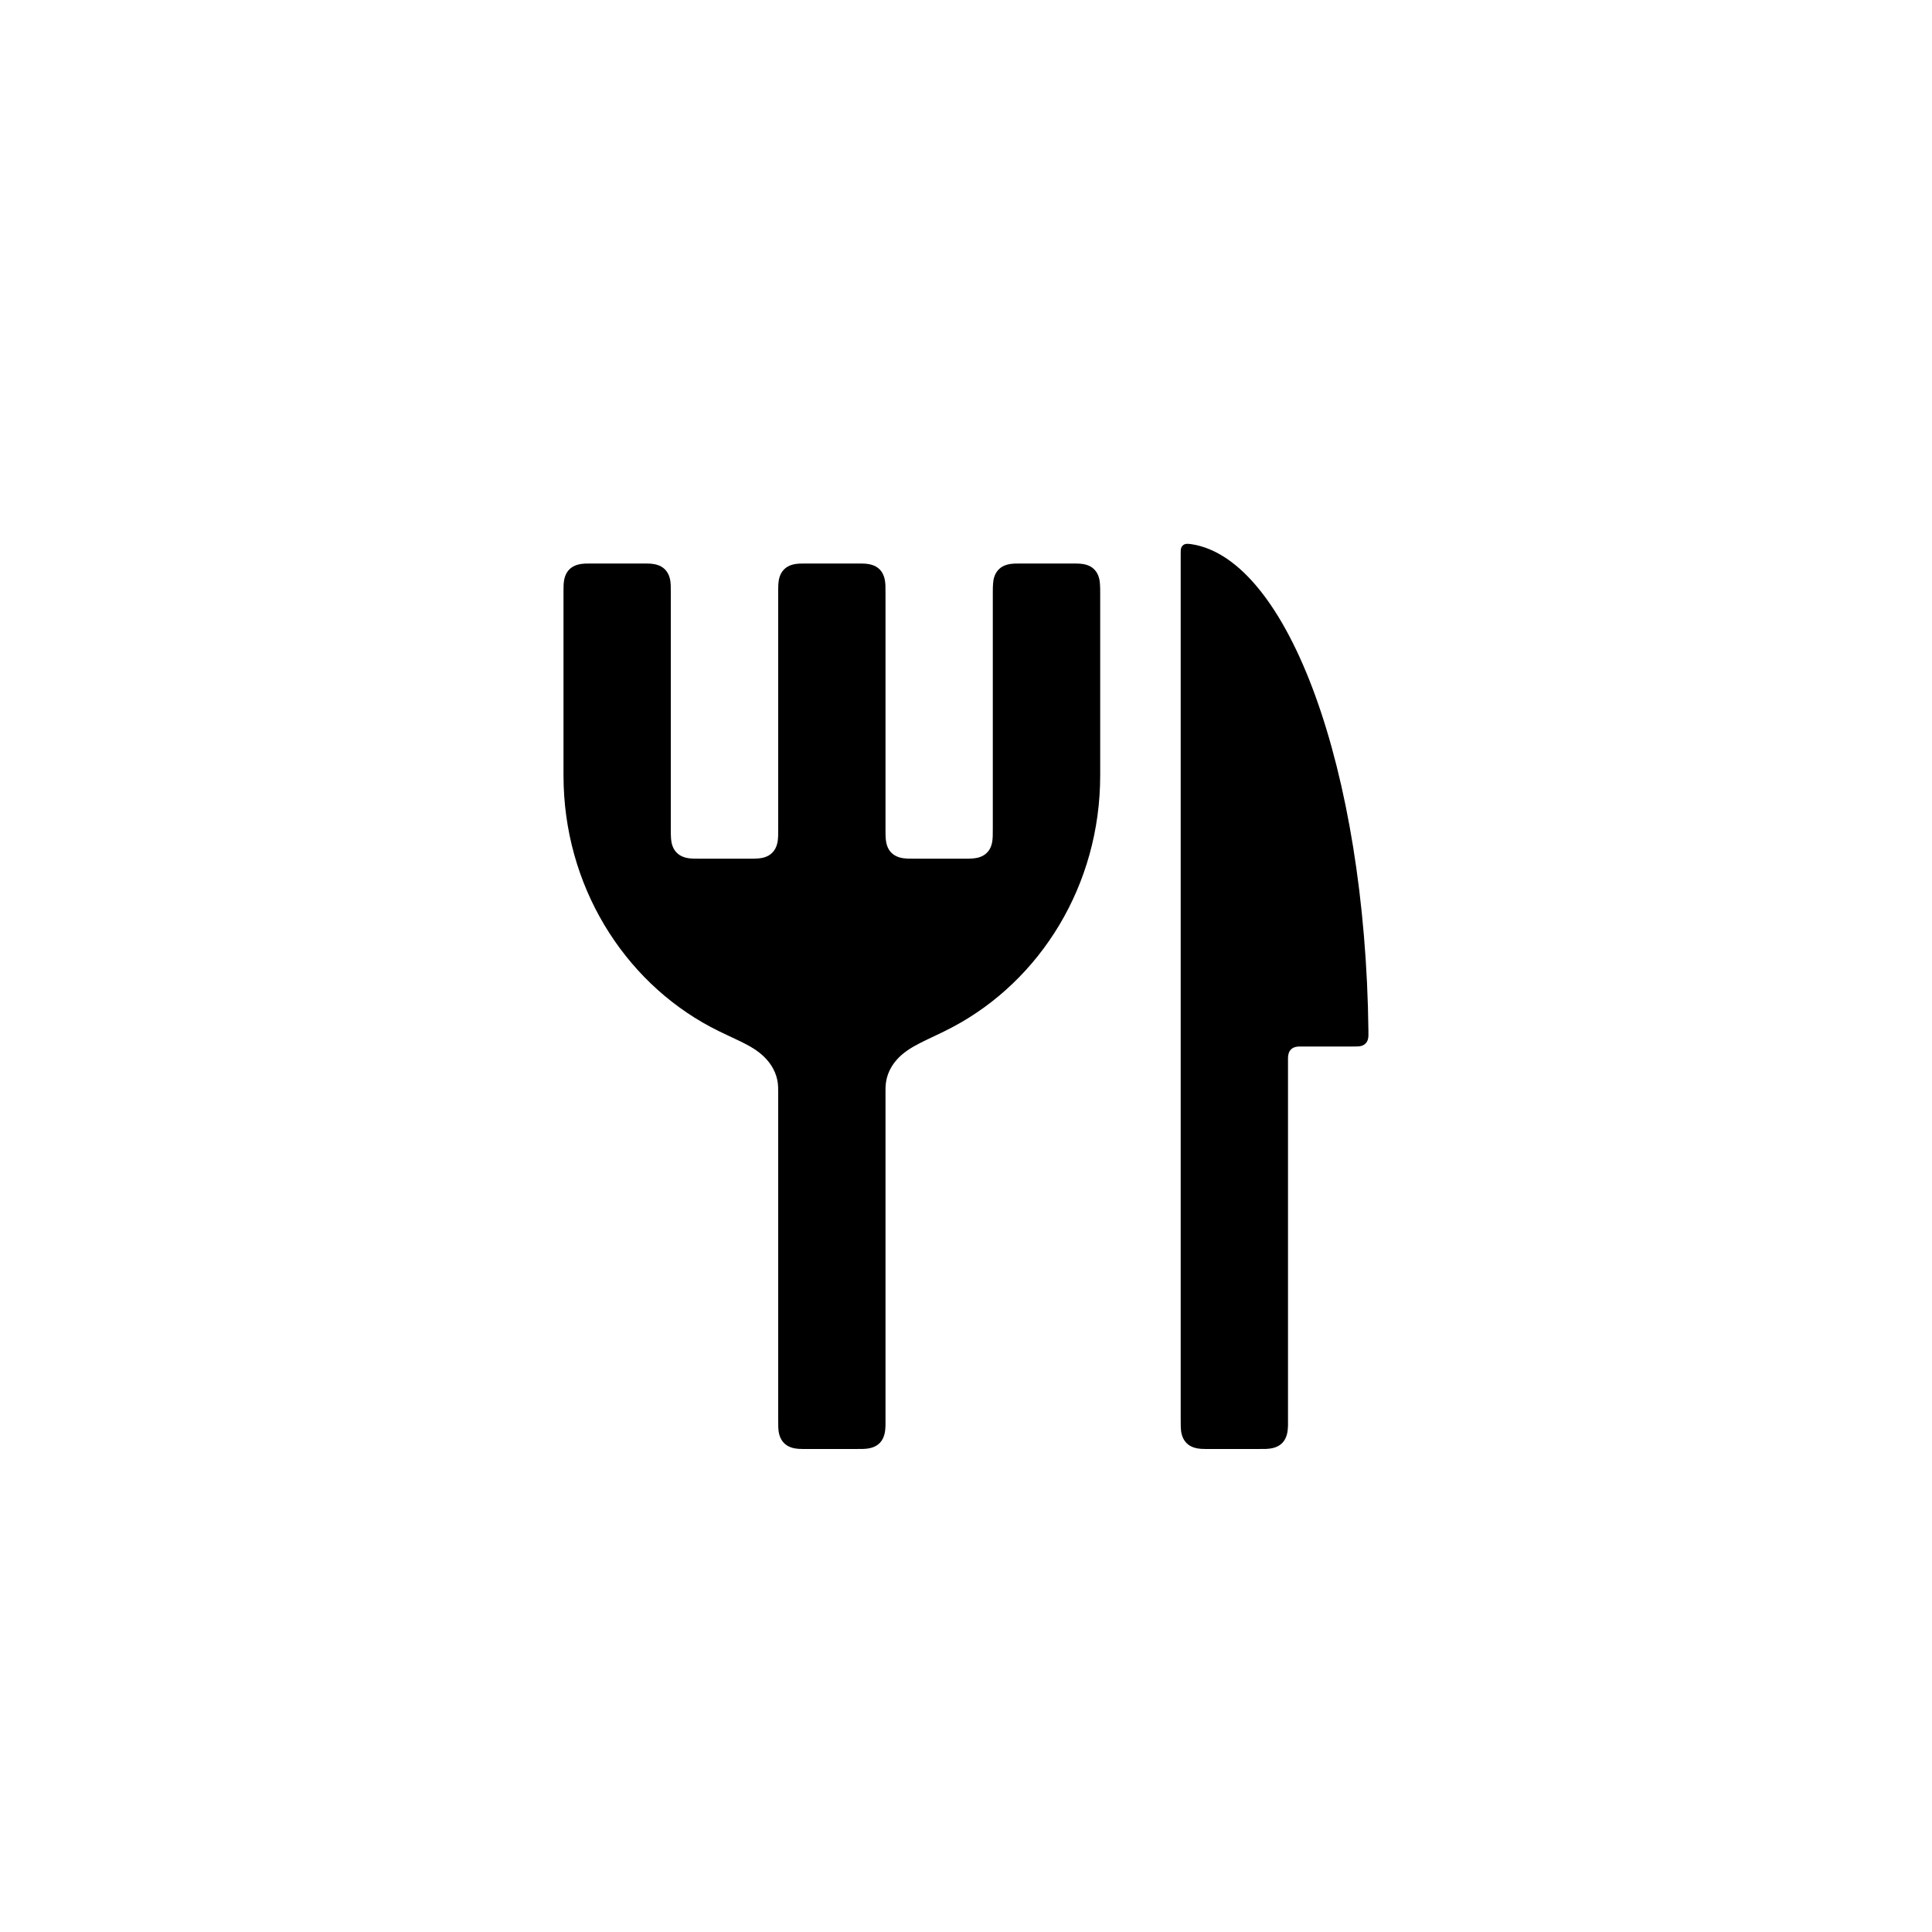
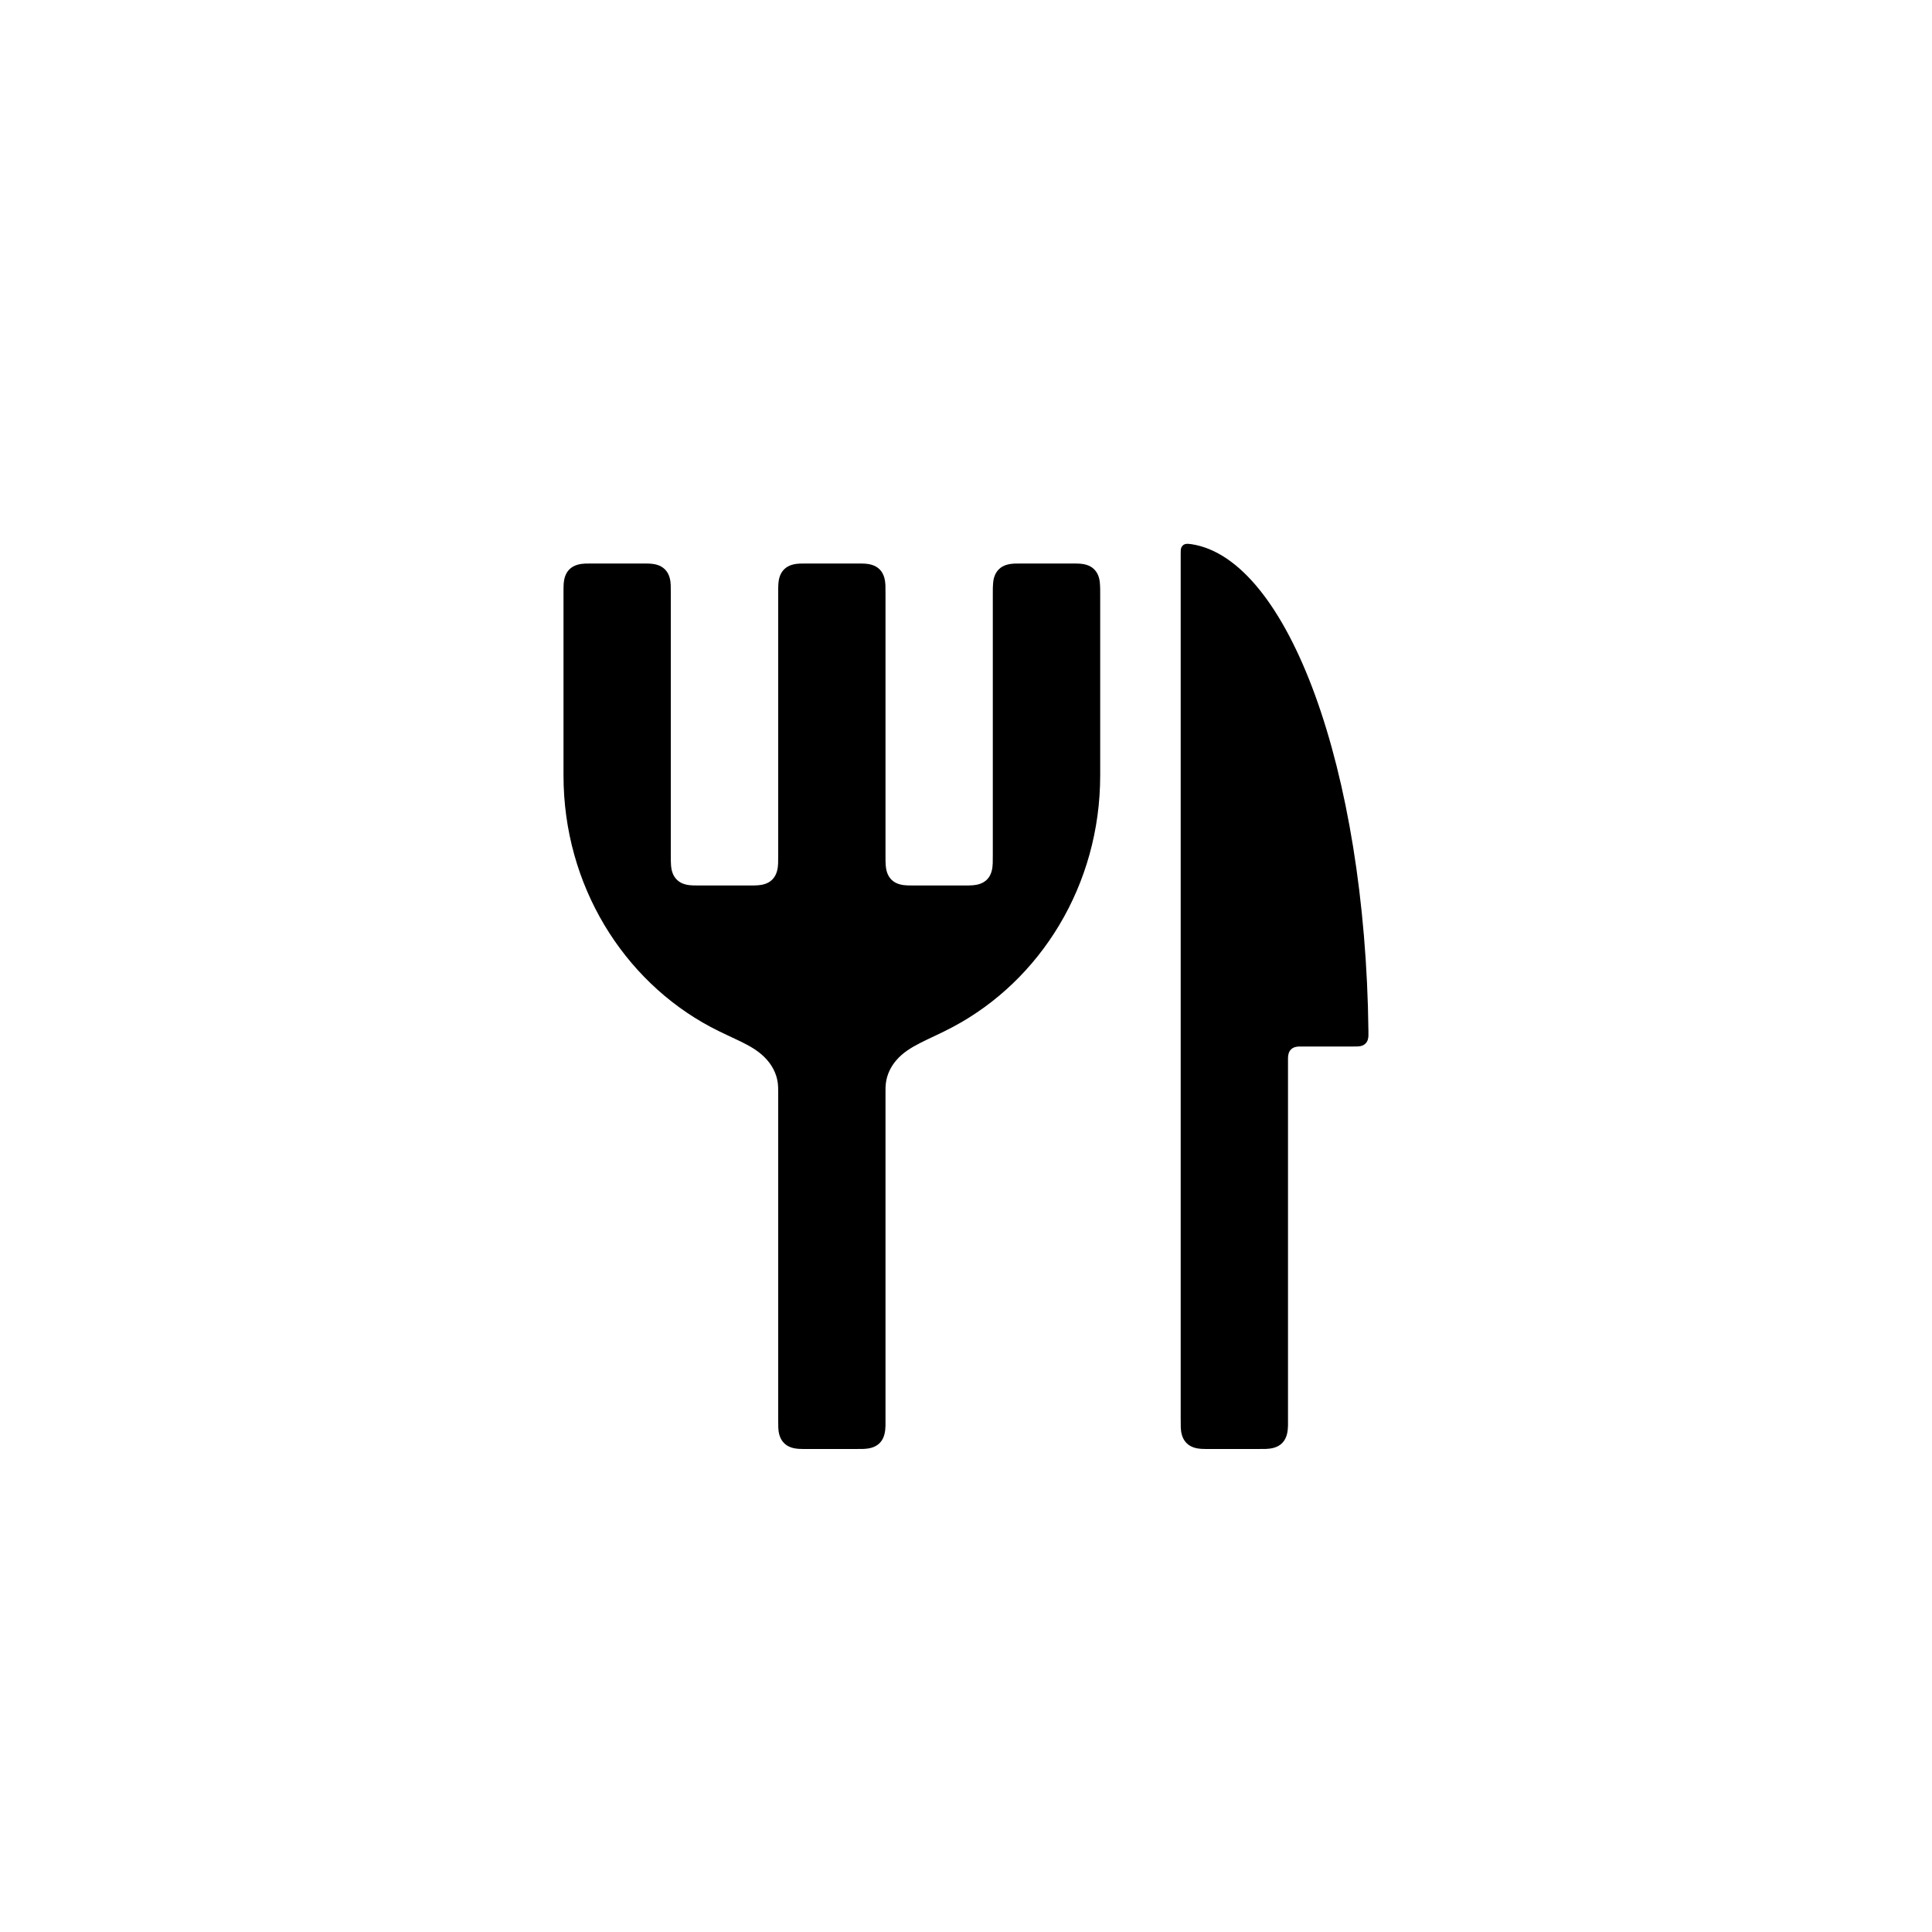
<svg xmlns="http://www.w3.org/2000/svg" viewBox="0 0 24 24" width="24" height="24">
-   <path fill-rule="evenodd" d="M7.384 7L7.95 7C8.014 7 8.051 7 8.081 7.002C8.132 7.006 8.205 7.018 8.26 7.073C8.32 7.133 8.33 7.216 8.332 7.269C8.333 7.295 8.333 7.329 8.333 7.384L8.333 10.283C8.333 10.35 8.333 10.388 8.336 10.42C8.34 10.468 8.353 10.54 8.407 10.593C8.467 10.654 8.552 10.664 8.609 10.666C8.633 10.667 8.663 10.667 8.717 10.667L9.283 10.667C9.35 10.667 9.388 10.667 9.42 10.664C9.468 10.66 9.54 10.647 9.593 10.593C9.654 10.533 9.664 10.448 9.666 10.391C9.667 10.367 9.667 10.337 9.667 10.283L9.667 7.384C9.667 7.319 9.667 7.283 9.669 7.252C9.673 7.202 9.685 7.128 9.74 7.073C9.8 7.013 9.882 7.004 9.935 7.001C9.962 7 9.996 7 10.05 7L10.617 7C10.681 7 10.717 7 10.748 7.002C10.798 7.006 10.872 7.018 10.927 7.073C10.987 7.133 10.996 7.216 10.999 7.269C11 7.295 11 7.329 11 7.384L11 10.283C11 10.35 11 10.388 11.003 10.42C11.007 10.468 11.02 10.54 11.073 10.593C11.134 10.654 11.219 10.664 11.276 10.666C11.299 10.667 11.33 10.667 11.384 10.667L11.95 10.667C12.017 10.667 12.055 10.667 12.087 10.664C12.135 10.66 12.206 10.647 12.26 10.593C12.321 10.533 12.33 10.448 12.332 10.391C12.333 10.367 12.333 10.337 12.333 10.283L12.333 7.384C12.333 7.319 12.333 7.283 12.336 7.252C12.339 7.202 12.352 7.128 12.407 7.073C12.466 7.013 12.549 7.004 12.602 7.001C12.629 7 12.663 7 12.717 7L13.283 7C13.348 7 13.384 7 13.414 7.002C13.465 7.006 13.539 7.018 13.593 7.073C13.653 7.133 13.663 7.216 13.665 7.269C13.667 7.295 13.667 7.329 13.667 7.384L13.667 9.333L13.667 9.633C13.667 10.998 12.923 12.18 11.837 12.757C11.538 12.917 11.292 12.988 11.135 13.17C11.066 13.25 11.016 13.35 11.004 13.461C11 13.493 11 13.521 11 13.558C11 13.561 11 13.565 11 13.574L11 17.616C11 17.664 11 17.689 11 17.708C10.998 17.77 10.992 17.862 10.927 17.927C10.867 17.987 10.784 17.996 10.731 17.999C10.705 18 10.671 18 10.617 18L10.05 18C9.986 18 9.949 18 9.919 17.998C9.868 17.994 9.795 17.982 9.74 17.927C9.68 17.867 9.67 17.784 9.668 17.731C9.667 17.705 9.667 17.671 9.667 17.616L9.667 13.574C9.667 13.564 9.667 13.56 9.667 13.557C9.667 13.521 9.666 13.492 9.663 13.461C9.649 13.337 9.588 13.22 9.489 13.125C9.33 12.972 9.109 12.906 8.829 12.758C7.744 12.18 7 10.998 7 9.633L7 7.384C7 7.319 7 7.283 7.002 7.252C7.006 7.202 7.018 7.128 7.073 7.073C7.133 7.013 7.216 7.004 7.269 7.001C7.295 7 7.329 7 7.384 7ZM14.801 6.76C16.003 6.943 16.962 9.565 16.999 12.808C16.999 12.836 16.999 12.853 16.999 12.866C16.998 12.893 16.993 12.934 16.963 12.963C16.941 12.986 16.912 12.994 16.89 12.997C16.87 13 16.847 13 16.809 13L16.192 13C16.165 13 16.15 13 16.138 13C16.11 13.001 16.067 13.006 16.037 13.037C16.005 13.068 16.001 13.114 16 13.143C16 13.153 16 13.168 16 13.192L16 17.616C16 17.664 16 17.689 16 17.708C15.998 17.77 15.992 17.862 15.927 17.927C15.867 17.987 15.784 17.996 15.731 17.999C15.705 18 15.671 18 15.616 18L15.05 18C14.986 18 14.949 18 14.919 17.998C14.868 17.994 14.795 17.982 14.74 17.927C14.68 17.867 14.67 17.784 14.668 17.731C14.667 17.705 14.667 17.671 14.667 17.616L14.667 12.807L14.667 6.88C14.667 6.856 14.667 6.842 14.668 6.83C14.67 6.816 14.674 6.793 14.693 6.776C14.703 6.766 14.718 6.758 14.74 6.756C14.754 6.755 14.771 6.756 14.801 6.76Z" />
+   <path fill-rule="evenodd" d="M7.384 7L7.95 7C8.014 7 8.051 7 8.081 7.002C8.132 7.006 8.205 7.018 8.26 7.073C8.32 7.133 8.33 7.216 8.332 7.269C8.333 7.295 8.333 7.329 8.333 7.384L8.333 10.616C8.333 10.683 8.333 10.721 8.336 10.753C8.34 10.802 8.353 10.873 8.407 10.927C8.467 10.988 8.552 10.997 8.609 10.999C8.633 11 8.663 11 8.717 11L9.283 11C9.35 11 9.388 11 9.42 10.997C9.468 10.993 9.54 10.98 9.593 10.927C9.654 10.866 9.664 10.781 9.666 10.724C9.667 10.701 9.667 10.67 9.667 10.616L9.667 7.384C9.667 7.319 9.667 7.283 9.669 7.252C9.673 7.202 9.685 7.128 9.74 7.073C9.8 7.013 9.882 7.004 9.935 7.001C9.962 7 9.996 7 10.05 7L10.617 7C10.681 7 10.717 7 10.748 7.002C10.798 7.006 10.872 7.018 10.927 7.073C10.987 7.133 10.996 7.216 10.999 7.269C11 7.295 11 7.329 11 7.384L11 10.616C11 10.683 11 10.721 11.003 10.753C11.007 10.802 11.02 10.873 11.073 10.927C11.134 10.988 11.219 10.997 11.276 10.999C11.299 11 11.33 11 11.384 11L11.95 11C12.017 11 12.055 11 12.087 10.997C12.135 10.993 12.206 10.98 12.26 10.927C12.321 10.866 12.33 10.781 12.332 10.724C12.333 10.701 12.333 10.67 12.333 10.616L12.333 7.384C12.333 7.319 12.333 7.283 12.336 7.252C12.339 7.202 12.352 7.128 12.407 7.073C12.466 7.013 12.549 7.004 12.602 7.001C12.629 7 12.663 7 12.717 7L13.283 7C13.348 7 13.384 7 13.414 7.002C13.465 7.006 13.539 7.018 13.593 7.073C13.653 7.133 13.663 7.216 13.665 7.269C13.667 7.295 13.667 7.329 13.667 7.384L13.667 9.333L13.667 9.633C13.667 10.998 12.923 12.18 11.837 12.757C11.538 12.917 11.292 12.988 11.135 13.17C11.066 13.25 11.016 13.35 11.004 13.461C11 13.493 11 13.521 11 13.558C11 13.561 11 13.565 11 13.574L11 17.616C11 17.664 11 17.689 11 17.708C10.998 17.77 10.992 17.862 10.927 17.927C10.867 17.987 10.784 17.996 10.731 17.999C10.705 18 10.671 18 10.617 18L10.05 18C9.986 18 9.949 18 9.919 17.998C9.868 17.994 9.795 17.982 9.74 17.927C9.68 17.867 9.67 17.784 9.668 17.731C9.667 17.705 9.667 17.671 9.667 17.616L9.667 13.574C9.667 13.564 9.667 13.56 9.667 13.557C9.667 13.521 9.666 13.492 9.663 13.461C9.649 13.337 9.588 13.22 9.489 13.125C9.33 12.972 9.109 12.906 8.829 12.758C7.744 12.18 7 10.998 7 9.633L7 7.384C7 7.319 7 7.283 7.002 7.252C7.006 7.202 7.018 7.128 7.073 7.073C7.133 7.013 7.216 7.004 7.269 7.001C7.295 7 7.329 7 7.384 7ZM14.801 6.76C16.003 6.943 16.962 9.565 16.999 12.808C16.999 12.836 16.999 12.853 16.999 12.866C16.998 12.893 16.993 12.934 16.963 12.963C16.941 12.986 16.912 12.994 16.89 12.997C16.87 13 16.847 13 16.809 13L16.192 13C16.165 13 16.15 13 16.138 13C16.11 13.001 16.067 13.006 16.037 13.037C16.005 13.068 16.001 13.114 16 13.143C16 13.153 16 13.168 16 13.192L16 17.616C16 17.664 16 17.689 16 17.708C15.998 17.77 15.992 17.862 15.927 17.927C15.867 17.987 15.784 17.996 15.731 17.999C15.705 18 15.671 18 15.616 18L15.05 18C14.986 18 14.949 18 14.919 17.998C14.868 17.994 14.795 17.982 14.74 17.927C14.68 17.867 14.67 17.784 14.668 17.731C14.667 17.705 14.667 17.671 14.667 17.616L14.667 12.807L14.667 6.88C14.667 6.856 14.667 6.842 14.668 6.83C14.67 6.816 14.674 6.793 14.693 6.776C14.703 6.766 14.718 6.758 14.74 6.756C14.754 6.755 14.771 6.756 14.801 6.76Z" />
</svg>
